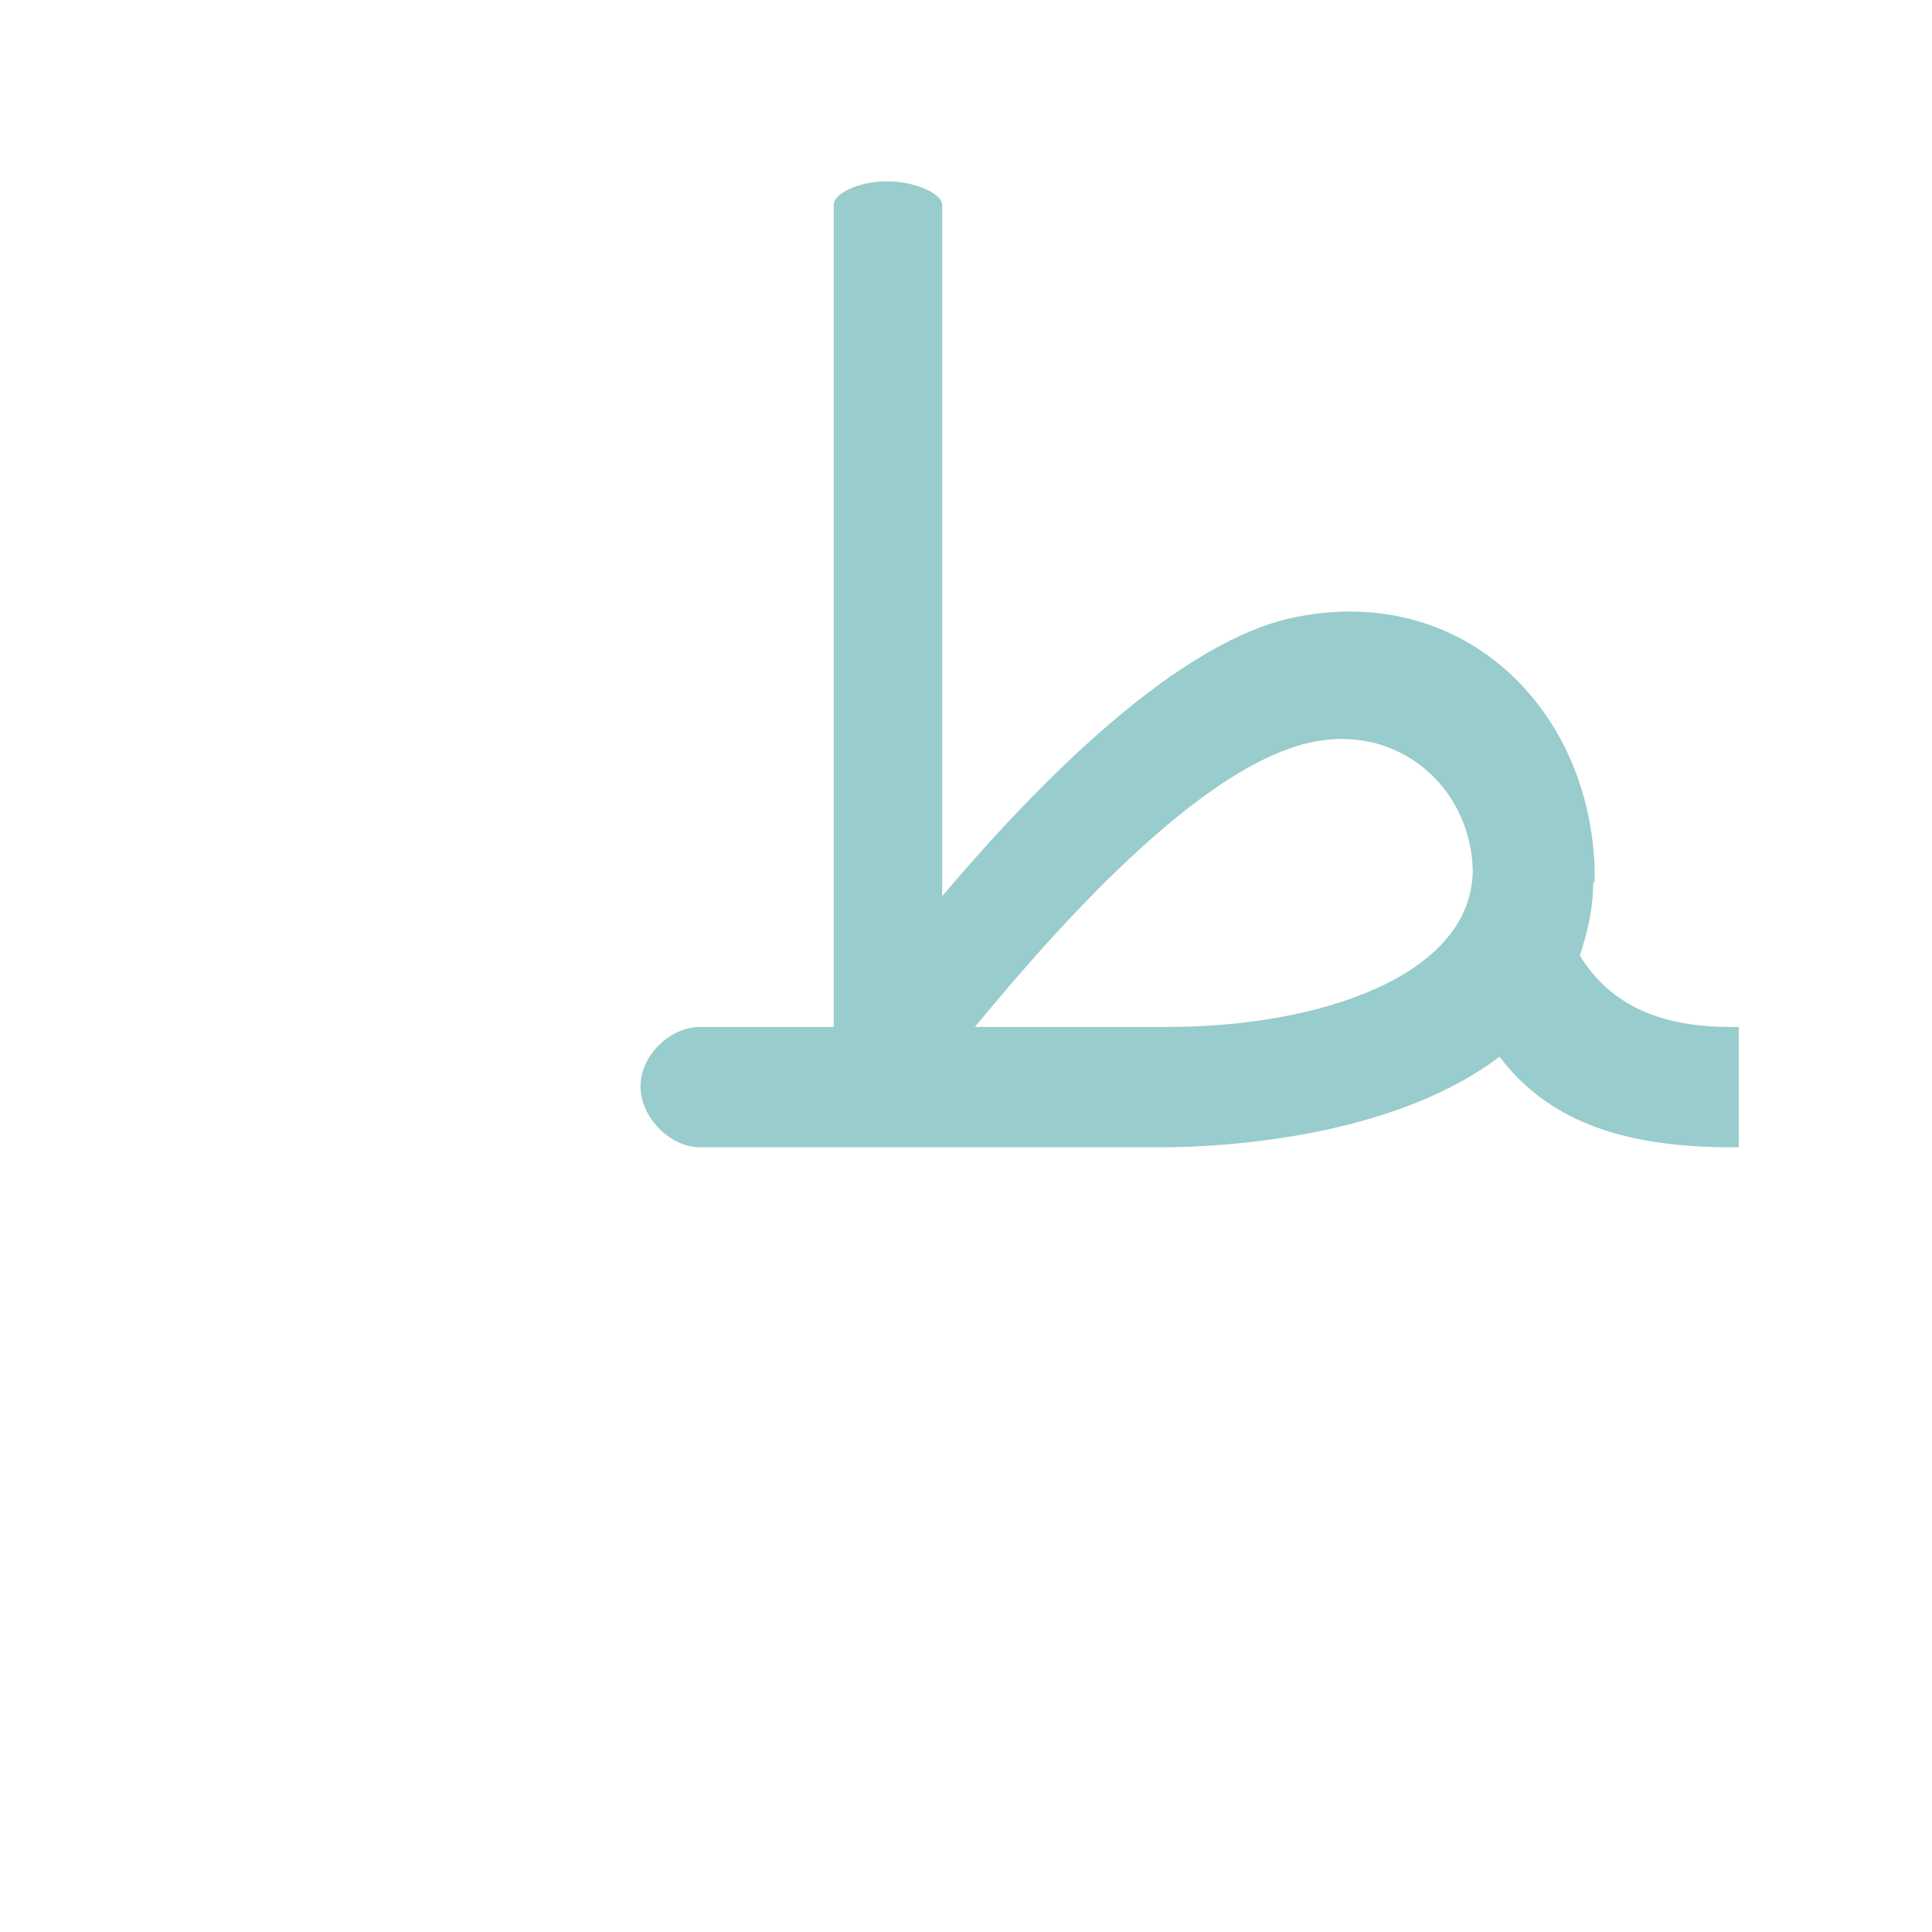
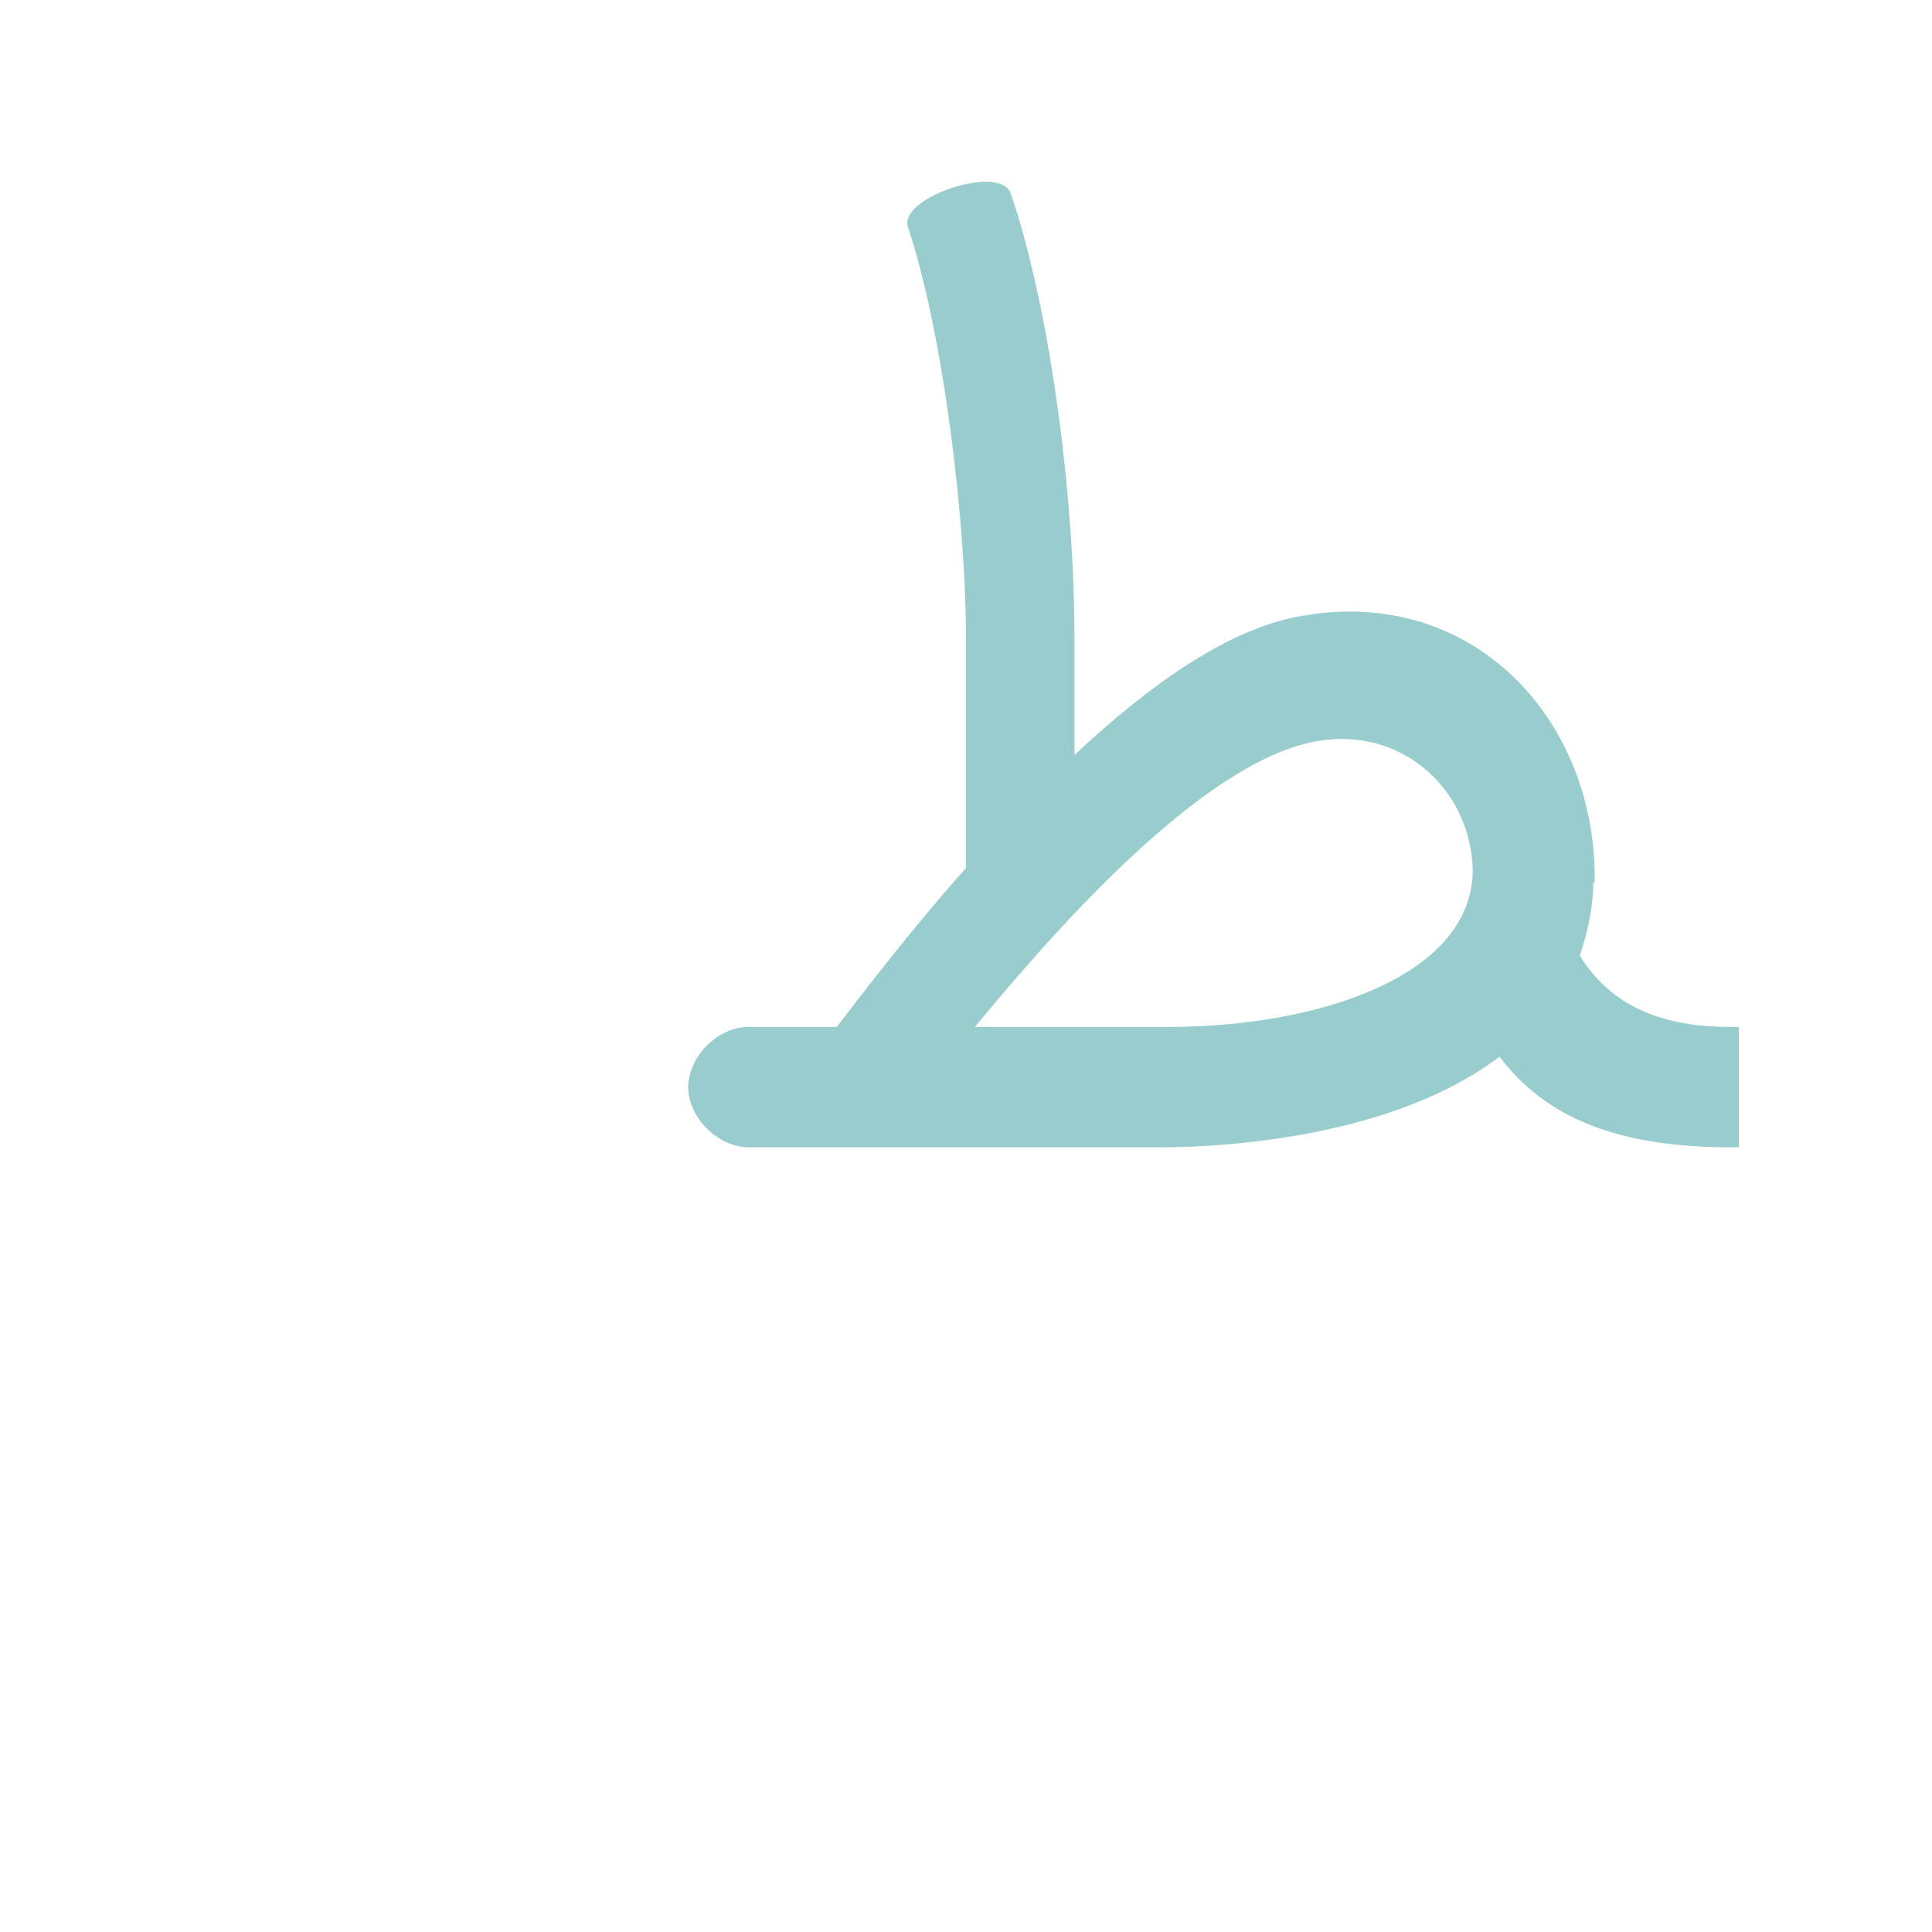
<svg xmlns="http://www.w3.org/2000/svg" xml:space="preserve" width="1300px" height="1300px" version="1.0" style="shape-rendering:geometricPrecision; text-rendering:geometricPrecision; image-rendering:optimizeQuality; fill-rule:evenodd; clip-rule:evenodd" viewBox="0 0 1300 1056">
  <defs>
    <style type="text/css">
   
    .fil0 {fill:#99CCCC}
   
  </style>
  </defs>
  <g id="_100:master">
-     <path class="fil0" d="M991 464l0 0c-1,71 -104,105 -205,105l-130 0c61,-74 160,-184 235,-193 55,-7 99,35 100,88zm-519 186l-1 0 0 0c-20,0 -40,-20 -40,-41 0,-21 20,-40 40,-40l0 0 90 0 0 -553c0,-8 17,-16 36,-16 18,0 37,8 37,16l0 465c66,-78 160,-173 239,-188 113,-22 197,63 200,170l0 0 0 9 -1 0c0,18 -4,34 -9,49 18,29 48,48 101,48l6 0 0 81 -5 0c-77,0 -125,-20 -156,-61 -71,54 -184,61 -228,61l-309 0 0 0z" />
+     <path class="fil0" d="M991 464l0 0c-1,71 -104,105 -205,105l-130 0c61,-74 160,-184 235,-193 55,-7 99,35 100,88zm-487 186l0 0 0 0c-21,0 -41,-20 -41,-41 1,-21 20,-40 41,-40l0 0 59 0c17,-22 48,-63 87,-107l0 -154c0,-78 -15,-205 -39,-277 -7,-20 62,-43 69,-23 25,72 43,198 43,300l0 78c49,-46 102,-84 150,-93 113,-22 197,63 200,170l0 0 0 9 -1 0c0,18 -4,34 -9,49 18,29 48,48 101,48l6 0 0 81 -5 0c-77,0 -125,-20 -156,-61 -71,54 -184,61 -228,61l-277 0 0 0z" />
  </g>
</svg>
